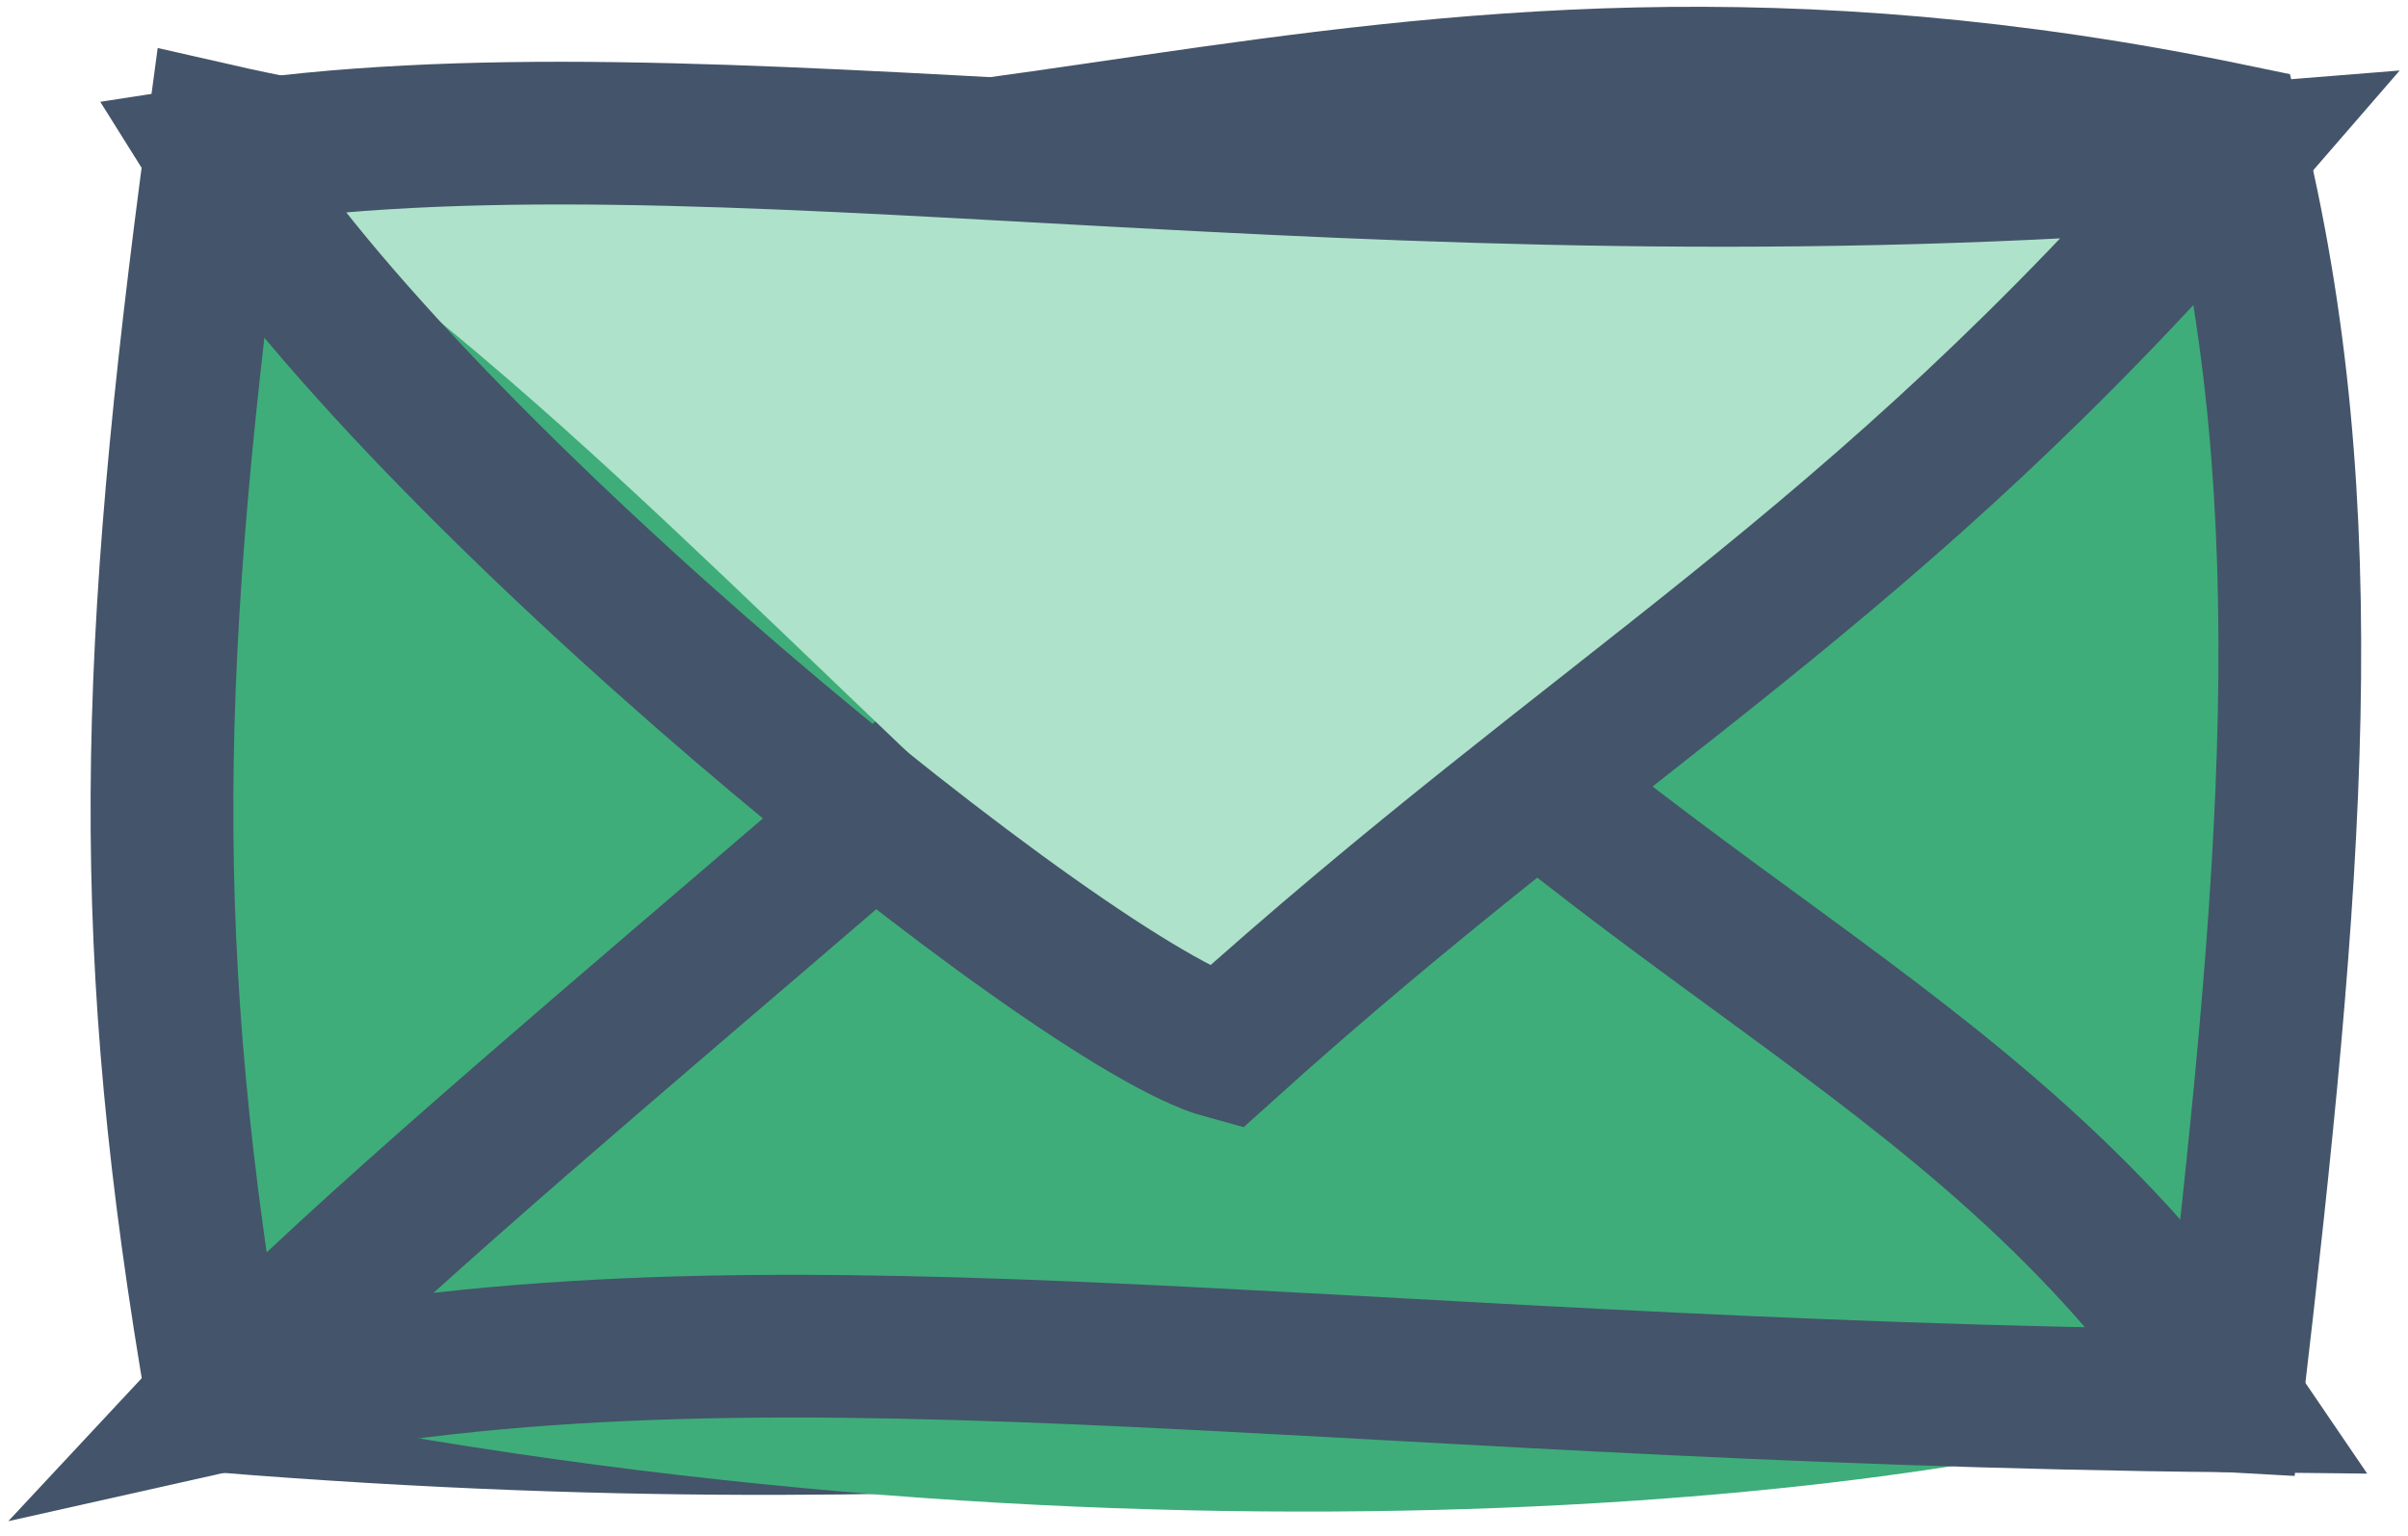
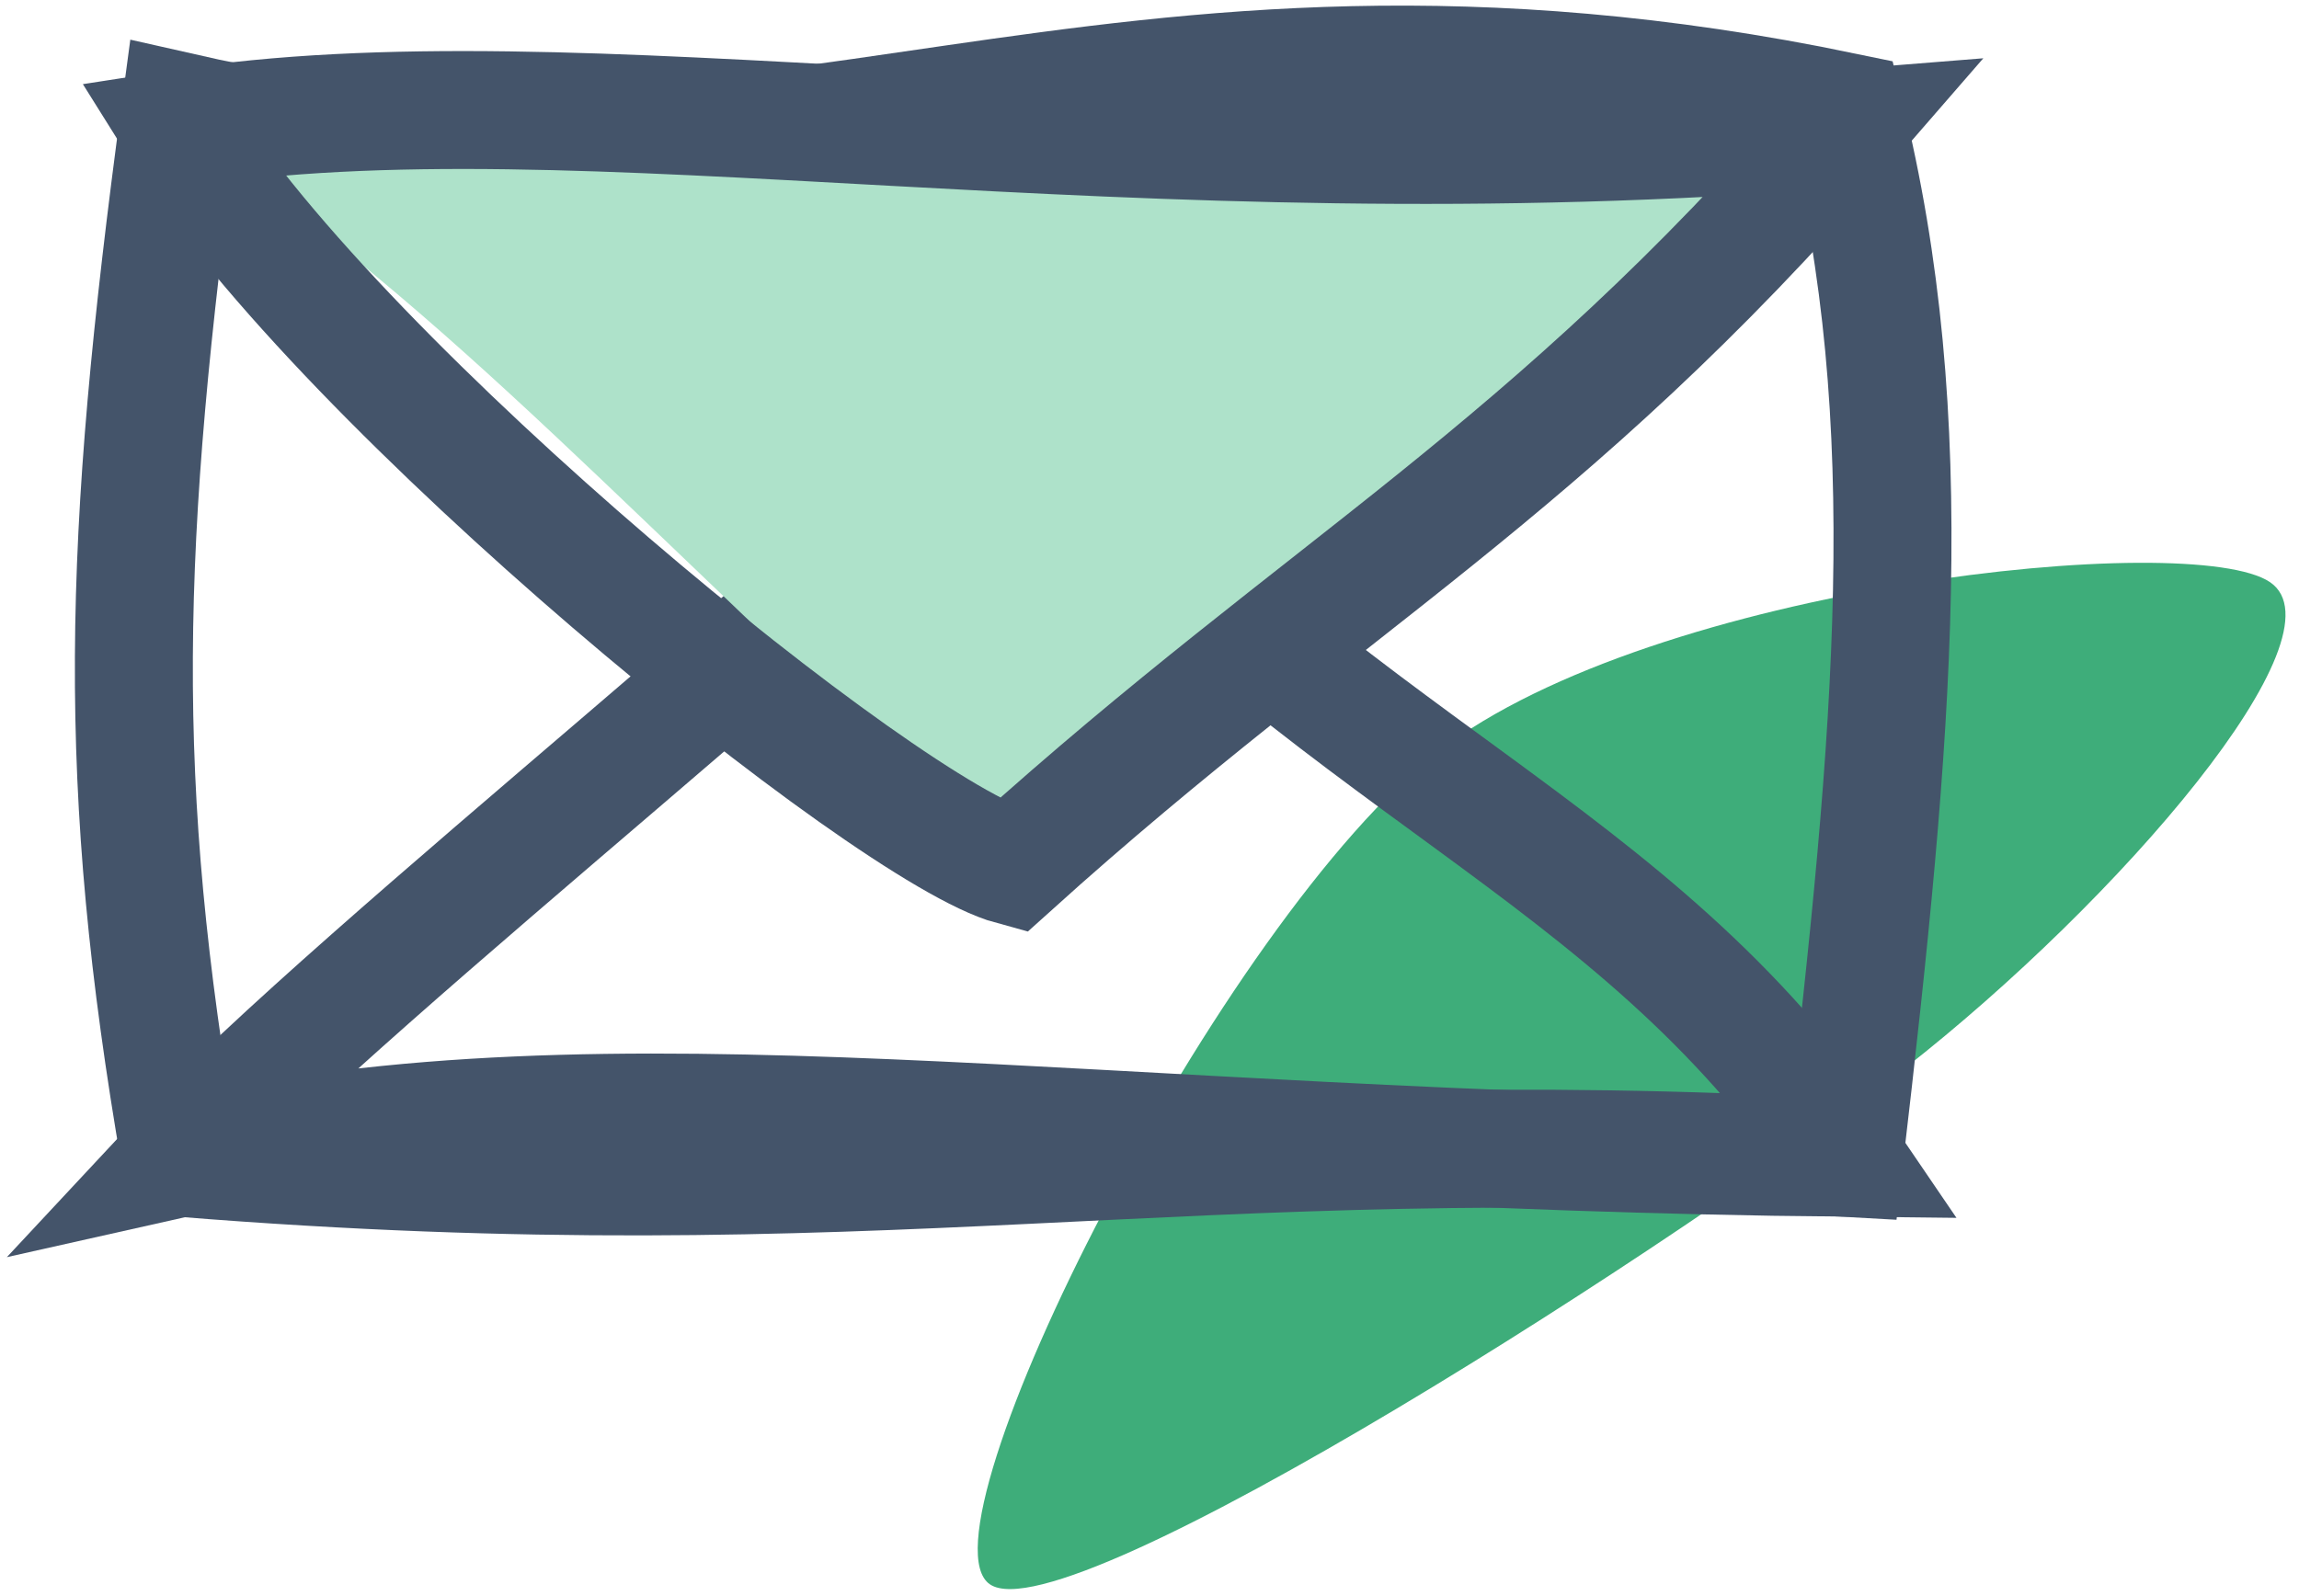
- <svg xmlns="http://www.w3.org/2000/svg" width="116" height="74" overflow="hidden">
+ <svg xmlns="http://www.w3.org/2000/svg" width="134" height="93" overflow="hidden">
  <defs>
    <clipPath id="clip0">
-       <rect x="2264" y="2497" width="116" height="74" />
+       <rect x="2264" y="2497" width="134" height="93" />
    </clipPath>
  </defs>
  <g clip-path="url(#clip0)" transform="translate(-2264 -2497)">
-     <path d="M2274.5 2503.5C2285.26 2503.02 2325.89 2510.27 2371.5 2503.5 2372.9 2523.88 2375.21 2549.04 2371.5 2564.5 2360.85 2568.35 2304.08 2557.29 2274.5 2564.5 2279.57 2555.31 2270.27 2527.26 2274.5 2503.5Z" fill="#3EAD7A" fill-rule="evenodd" />
+     <path d="M2396.31 2530.94C2400.84 2534.02 2387.49 2549.52 2375.05 2559.26 2362.62 2569 2326.23 2592.45 2321.7 2589.37 2317.17 2586.29 2335.22 2550.51 2347.86 2540.79 2360.5 2531.07 2391.78 2527.86 2396.31 2530.94Z" fill="#3EAD7A" fill-rule="evenodd" />
    <path d="M2274.5 2503.5C2308.86 2511.33 2328.1 2494.48 2371.5 2503.5 2376.01 2521.58 2374.39 2539.66 2371.5 2564.5 2332.53 2562.31 2315.59 2567.81 2274.5 2564.5 2270.72 2542.62 2271.09 2528.8 2274.5 2503.5Z" stroke="#44546A" stroke-width="6.875" stroke-miterlimit="8" fill="none" fill-rule="evenodd" />
-     <path d="M2274.5 2564.5C2299.23 2544.82 2313.65 2536.1 2323 2520.5 2343.34 2537.38 2356.24 2551.94 2371.5 2564.5 2358.43 2569.26 2318.63 2573.63 2274.5 2564.5Z" fill="#3EAD7A" fill-rule="evenodd" />
    <path d="M2274.5 2564.5C2284.81 2553.44 2317.05 2528.3 2323 2520.5 2342.12 2542.18 2358.98 2546.07 2371.5 2564.5 2327.06 2564.06 2299.9 2558.79 2274.5 2564.5Z" stroke="#44546A" stroke-width="6.875" stroke-miterlimit="8" fill="none" fill-rule="evenodd" />
    <path d="M2371.5 2504.5C2360 2510.27 2344.13 2533.69 2323 2547.5 2299.85 2526.48 2291.17 2515.85 2274.5 2504.5 2291.12 2503.62 2332.19 2510.56 2371.5 2504.5Z" fill="#AEE2CA" fill-rule="evenodd" />
    <path d="M2371.5 2504.5C2354.04 2524.66 2341.32 2530.98 2323 2547.5 2315.75 2545.53 2283.98 2519.7 2274.5 2504.5 2297.94 2500.84 2329.5 2507.89 2371.5 2504.5Z" stroke="#44546A" stroke-width="6.875" stroke-miterlimit="8" fill="none" fill-rule="evenodd" />
  </g>
</svg>
